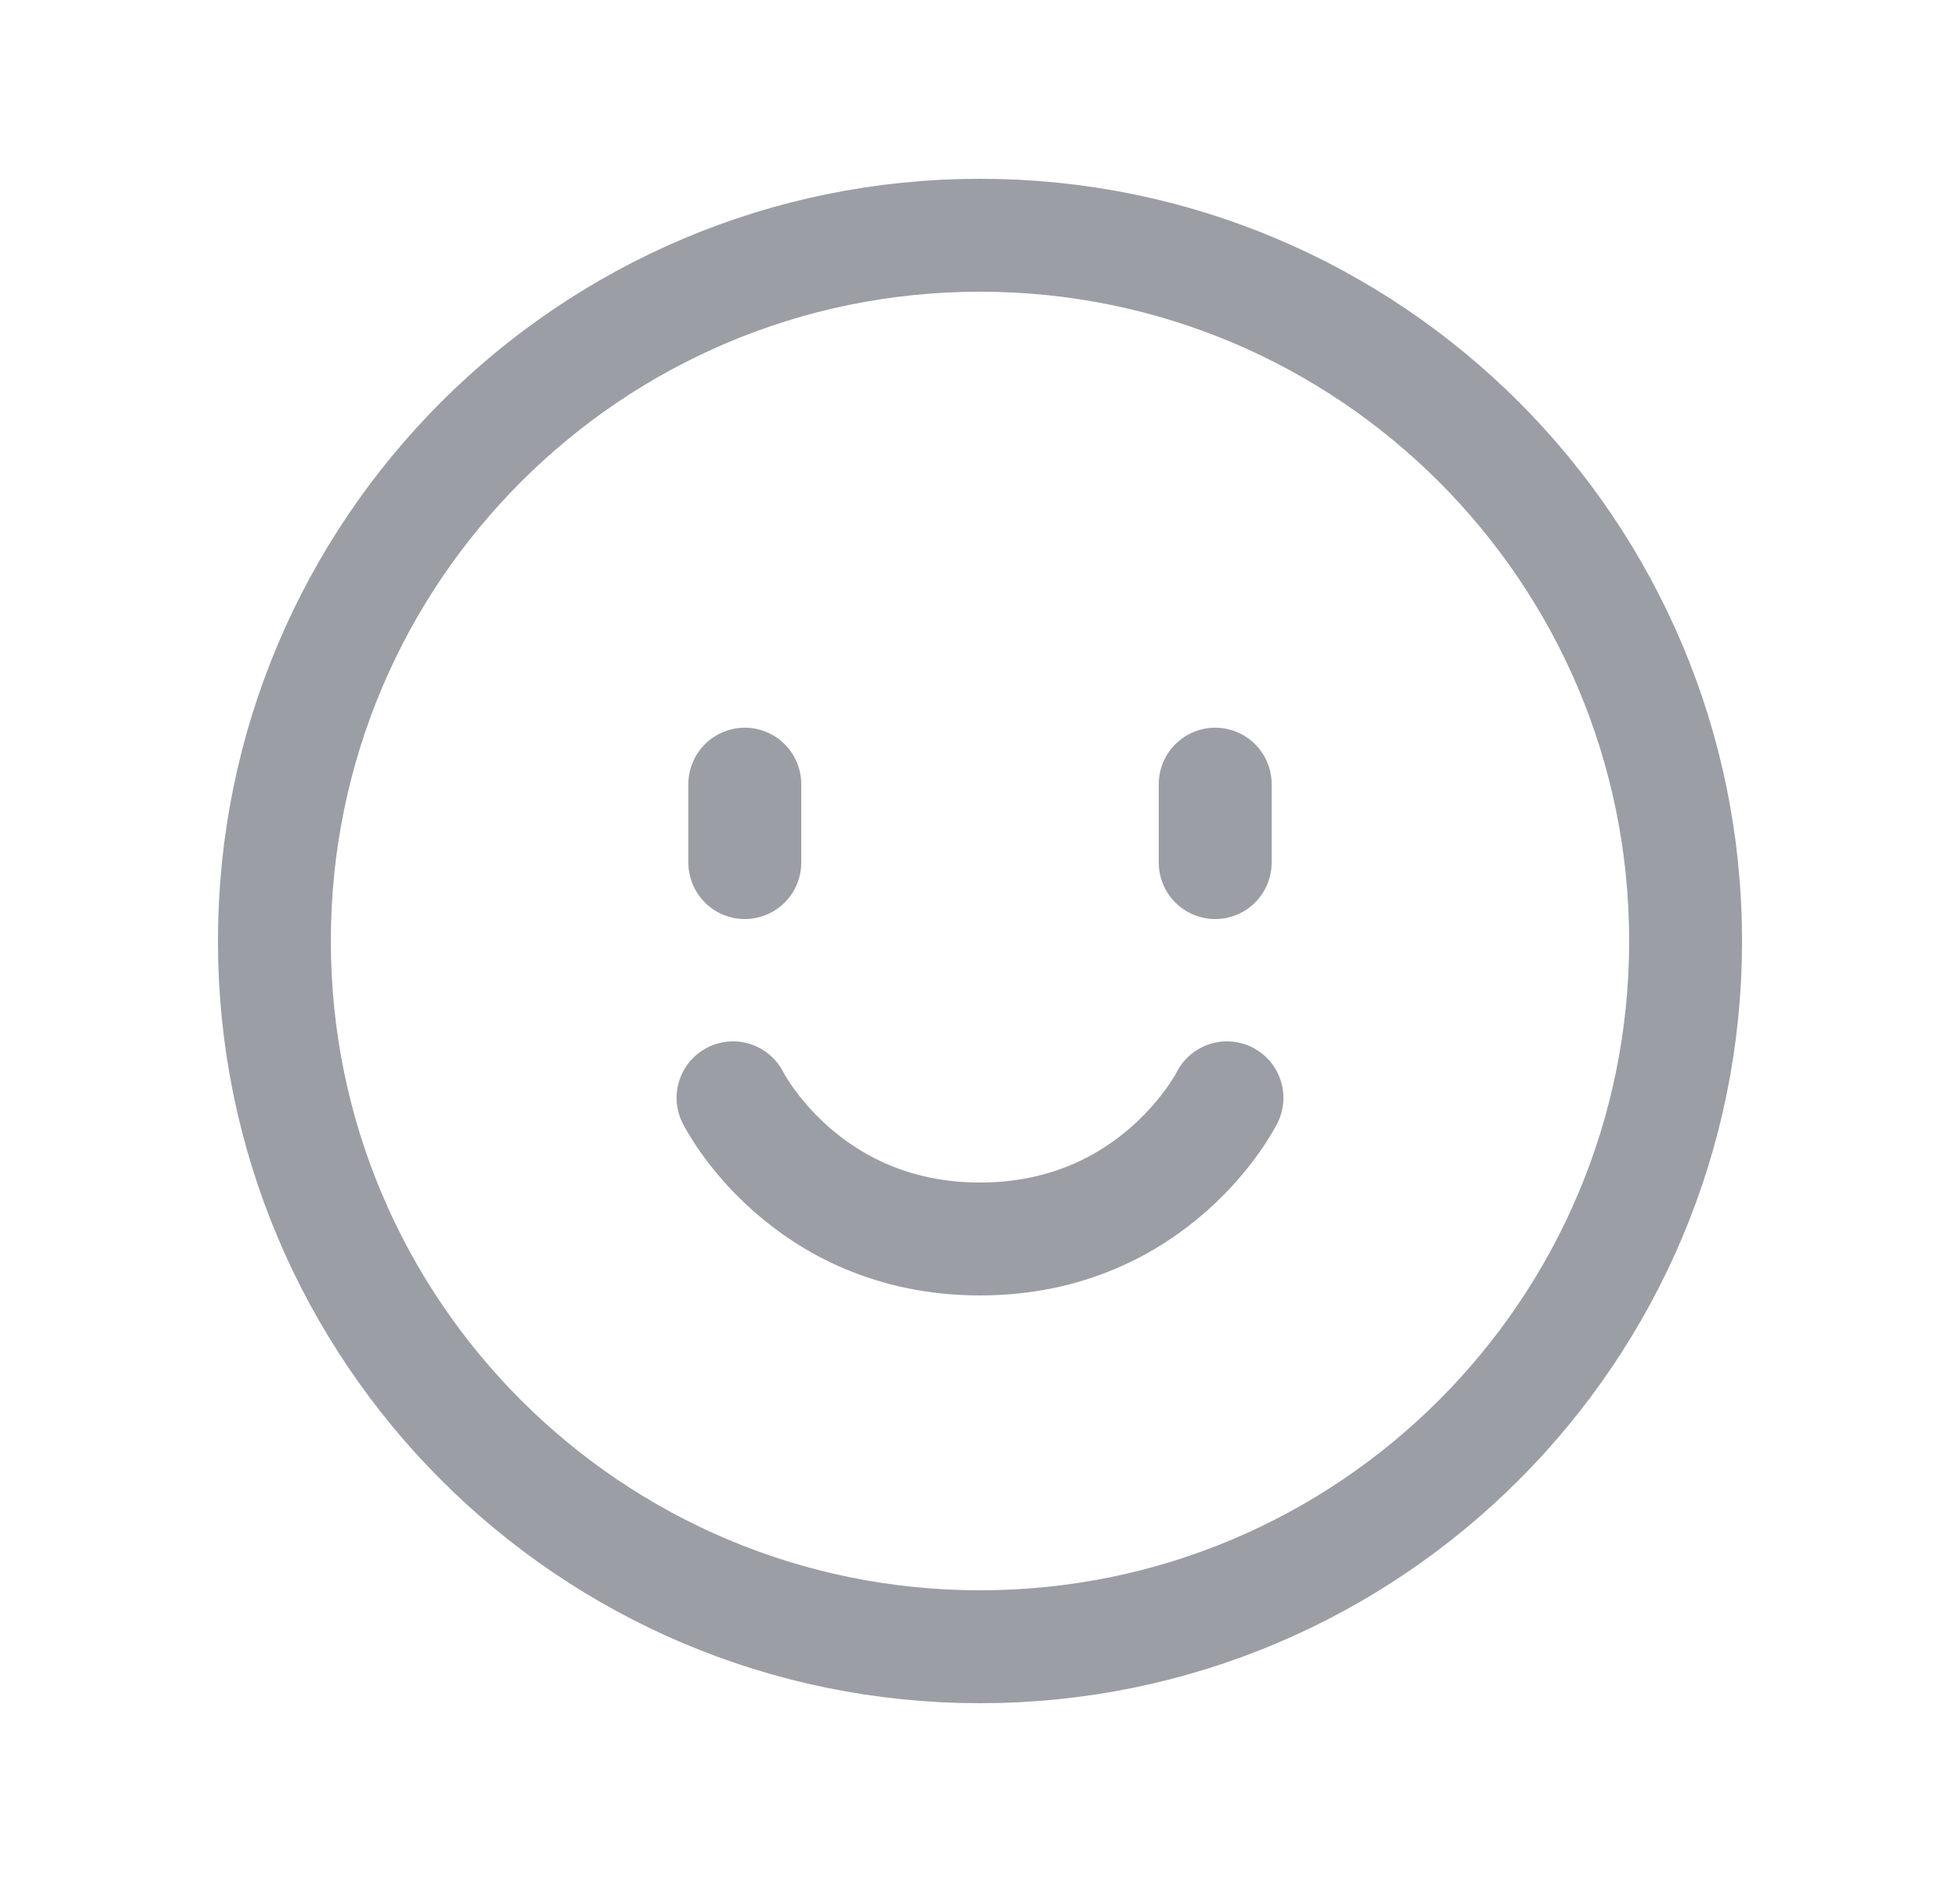
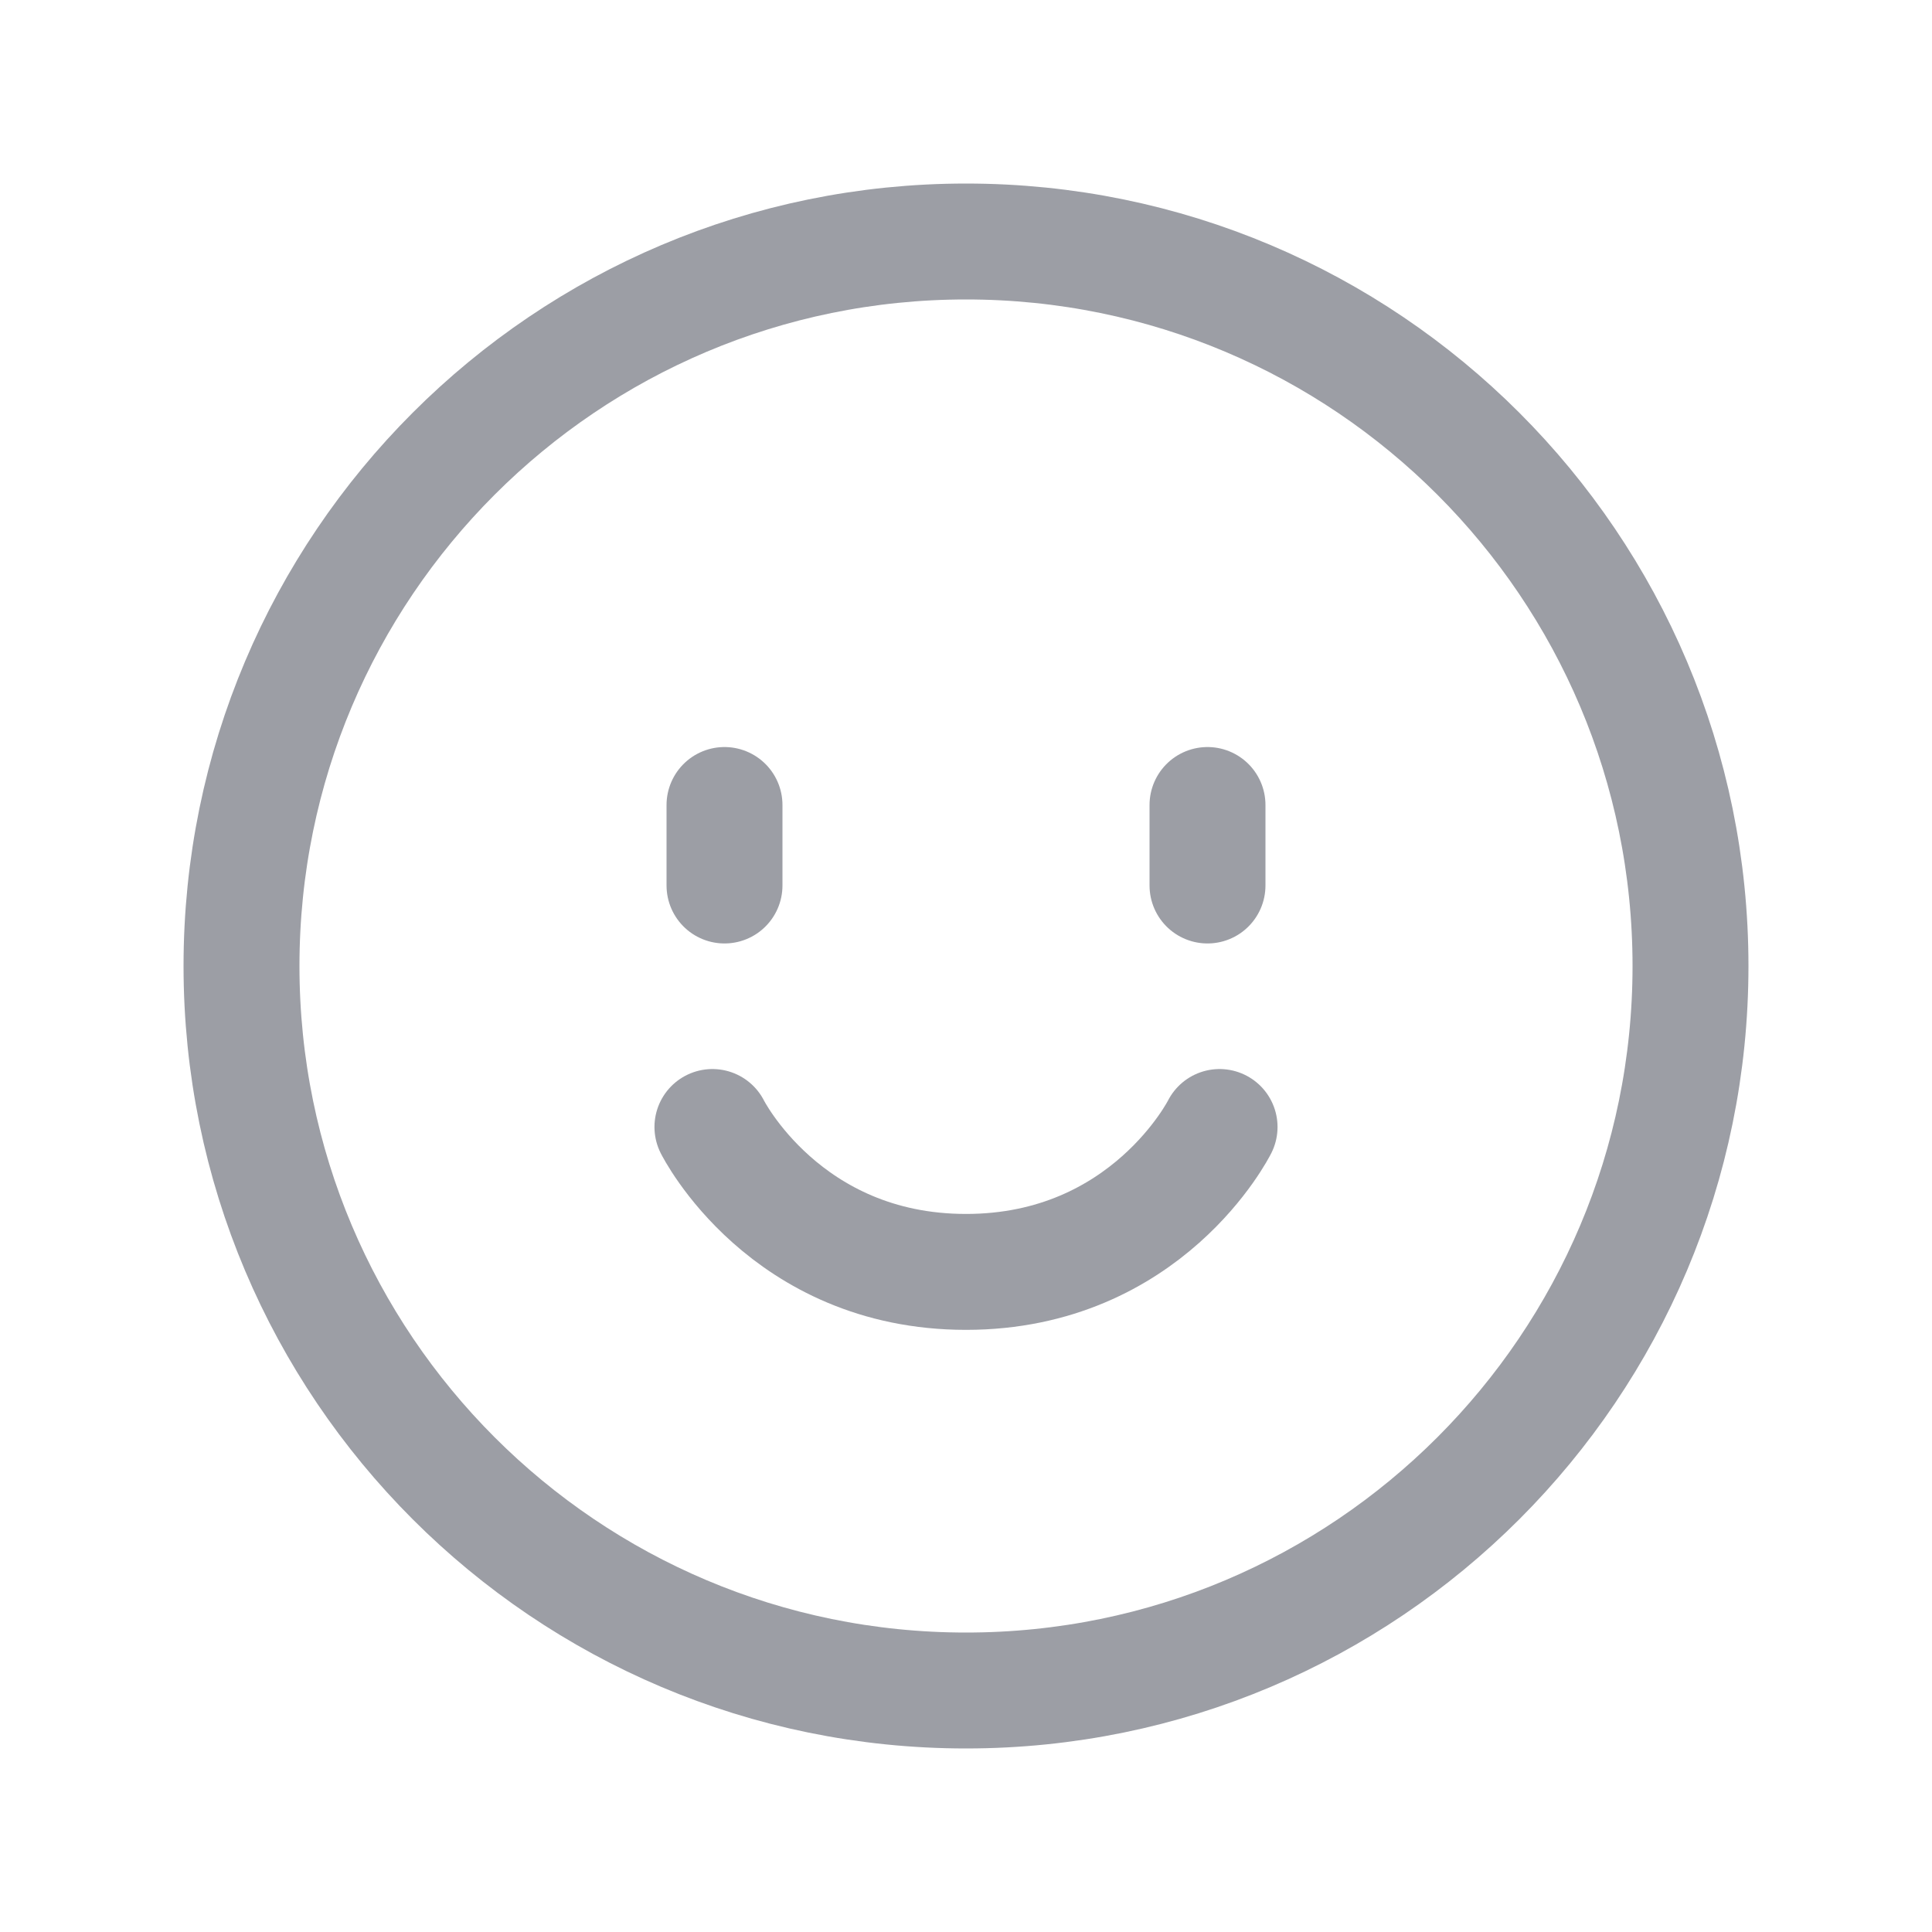
- <svg xmlns="http://www.w3.org/2000/svg" width="25" height="24" viewBox="0 0 25 24" fill="none">
-   <path d="M12.5 21C17.471 21 21.5 16.971 21.5 12C21.5 7.029 17.471 3 12.5 3C7.529 3 3.5 7.029 3.5 12C3.5 16.971 7.529 21 12.5 21Z" stroke="#9C9EA5" stroke-width="1.44" stroke-linejoin="round" />
-   <path d="M15.65 14C15.65 14 14.75 15.8 12.5 15.8C10.25 15.8 9.35 14 9.35 14" stroke="#9C9EA5" stroke-width="1.44" stroke-linecap="round" stroke-linejoin="round" />
-   <path d="M15.5 10L15.5 11" stroke="#9C9EA5" stroke-width="1.44" stroke-linecap="round" stroke-linejoin="round" />
-   <path d="M9.5 10L9.5 11" stroke="#9C9EA5" stroke-width="1.44" stroke-linecap="round" stroke-linejoin="round" />
+ <svg xmlns="http://www.w3.org/2000/svg" width="24" height="24" viewBox="0 0 24 24" fill="none">
+   <path d="M12 21C16.971 21 21 16.971 21 12C21 7.029 16.971 3 12 3C7.029 3 3 7.029 3 12C3 16.971 7.029 21 12 21Z" stroke="#9C9EA5" stroke-width="1.44" stroke-linejoin="round" />
+   <path d="M15.15 14C15.15 14 14.25 15.8 12 15.8C9.75 15.8 8.85 14 8.85 14" stroke="#9C9EA5" stroke-width="1.44" stroke-linecap="round" stroke-linejoin="round" />
+   <path d="M15 10L15 11" stroke="#9C9EA5" stroke-width="1.44" stroke-linecap="round" stroke-linejoin="round" />
+   <path d="M9 10L9 11" stroke="#9C9EA5" stroke-width="1.44" stroke-linecap="round" stroke-linejoin="round" />
</svg>
